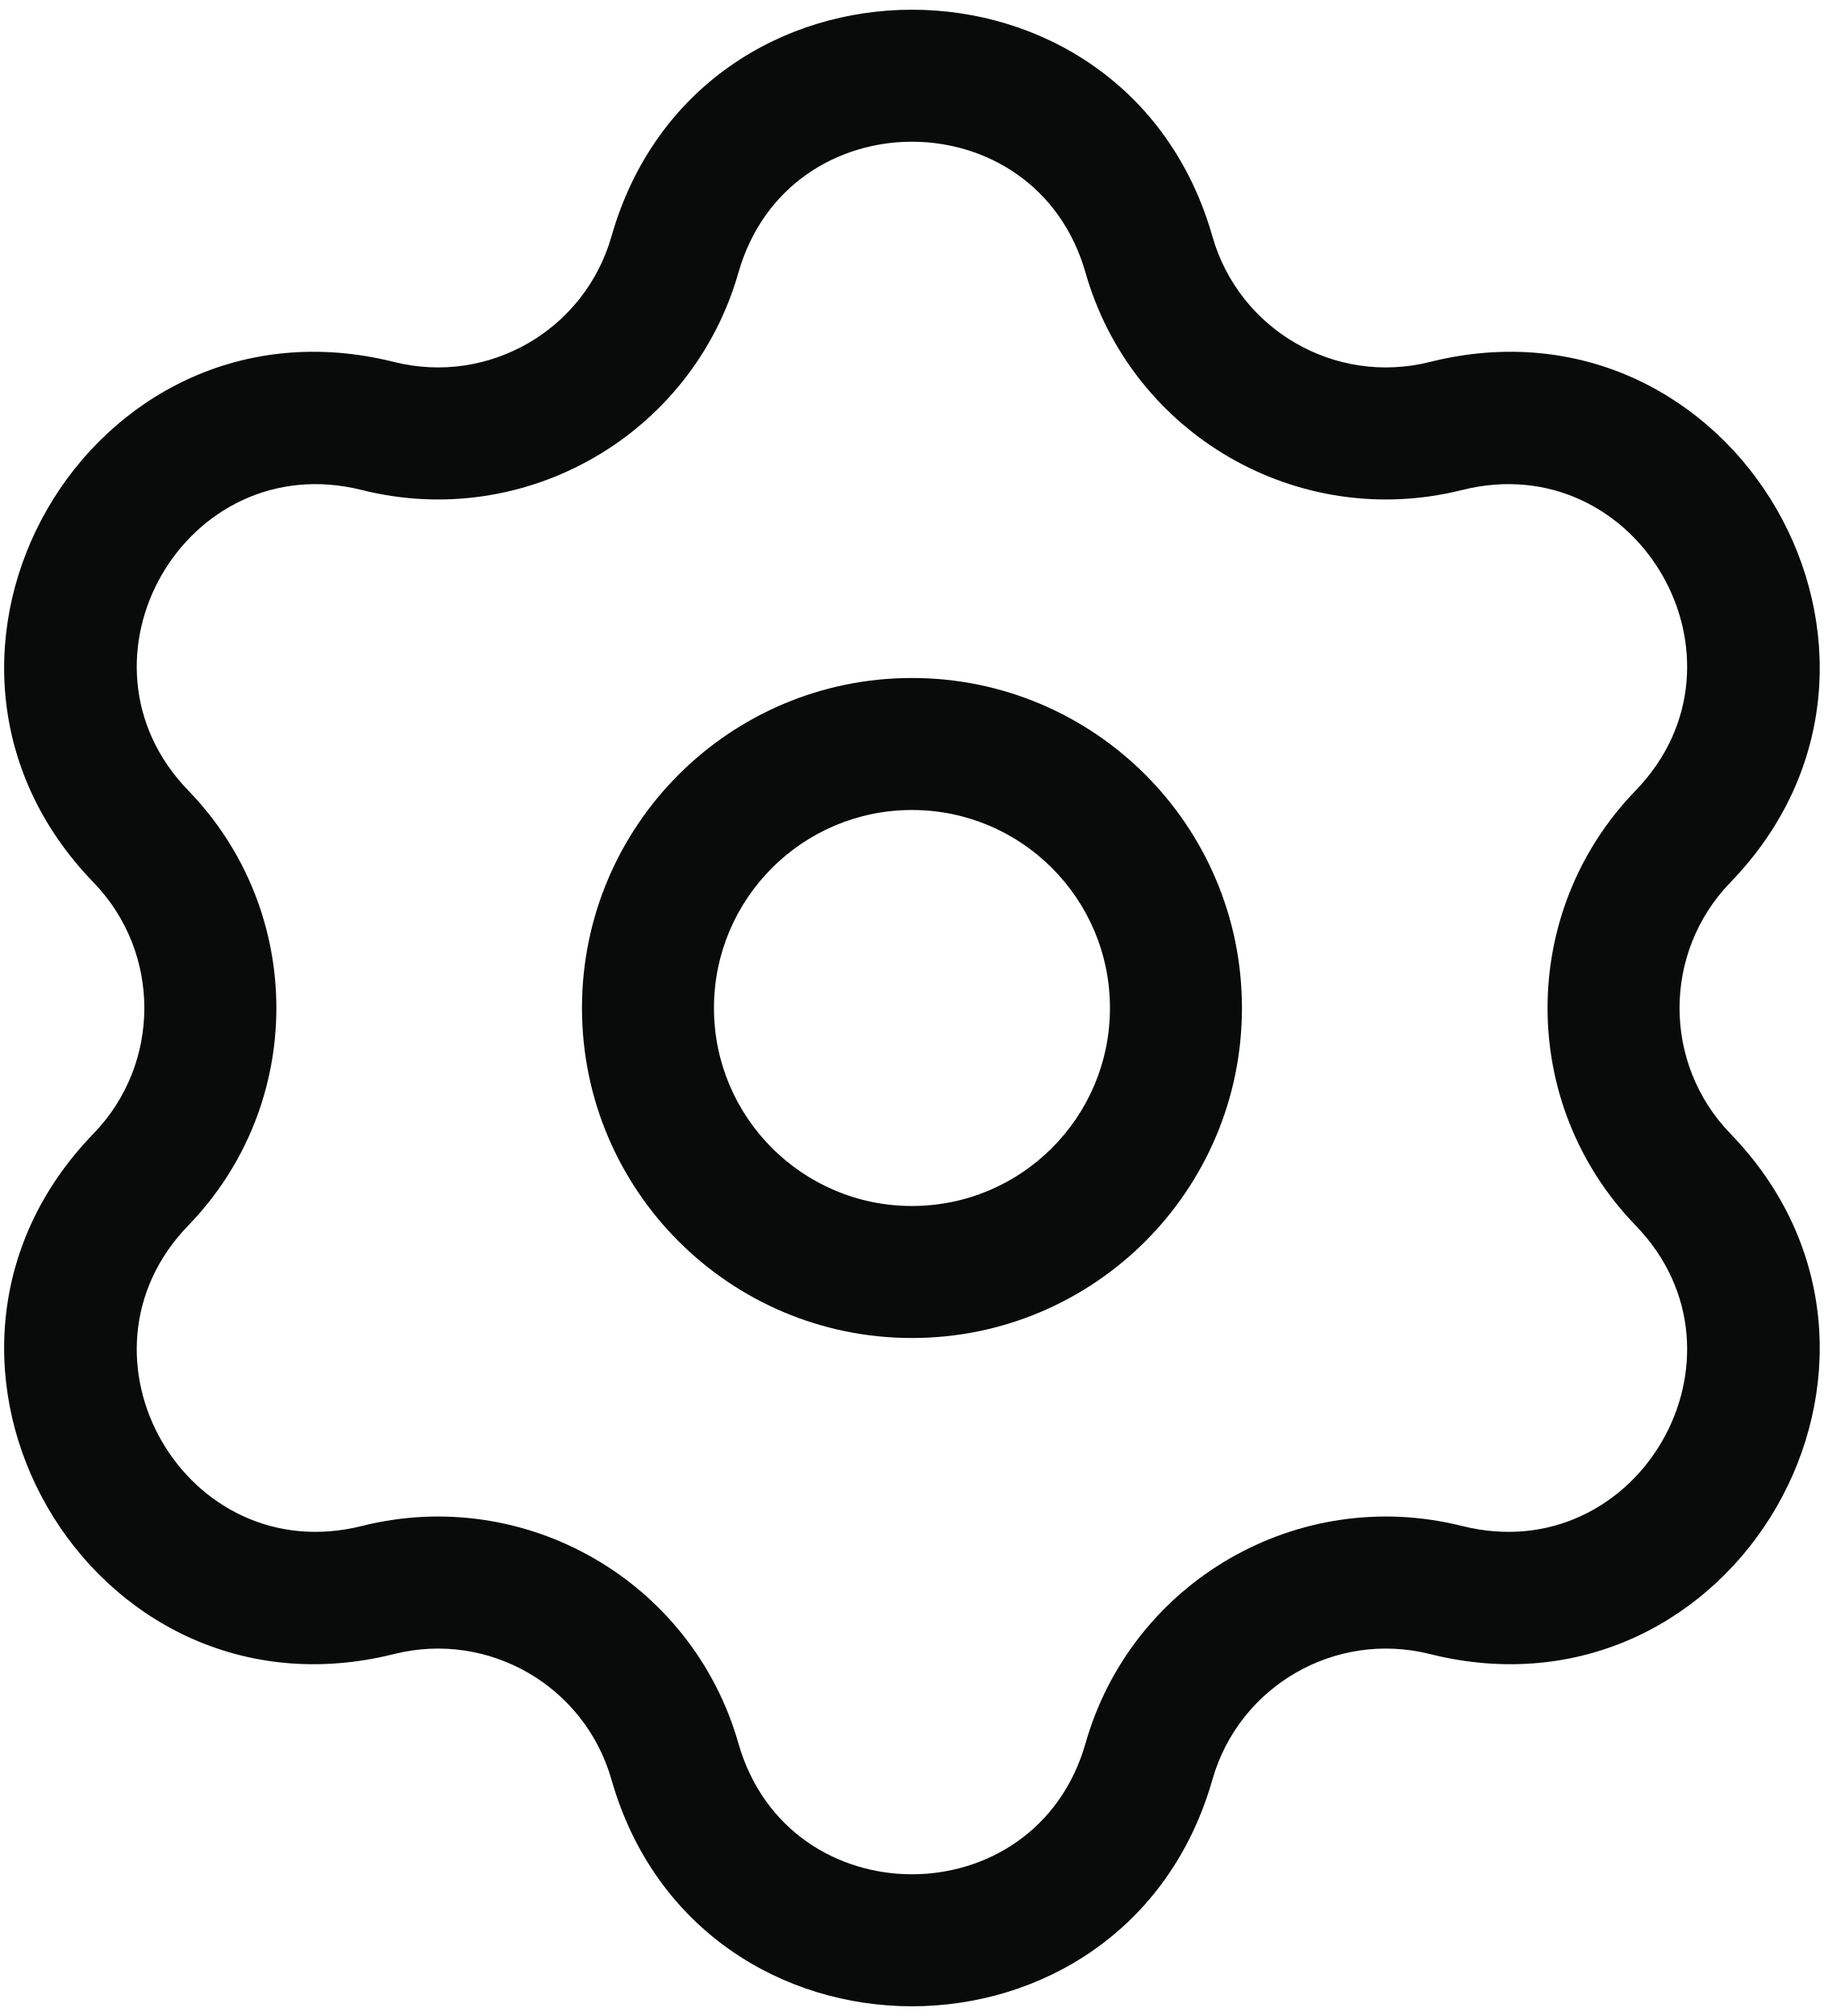
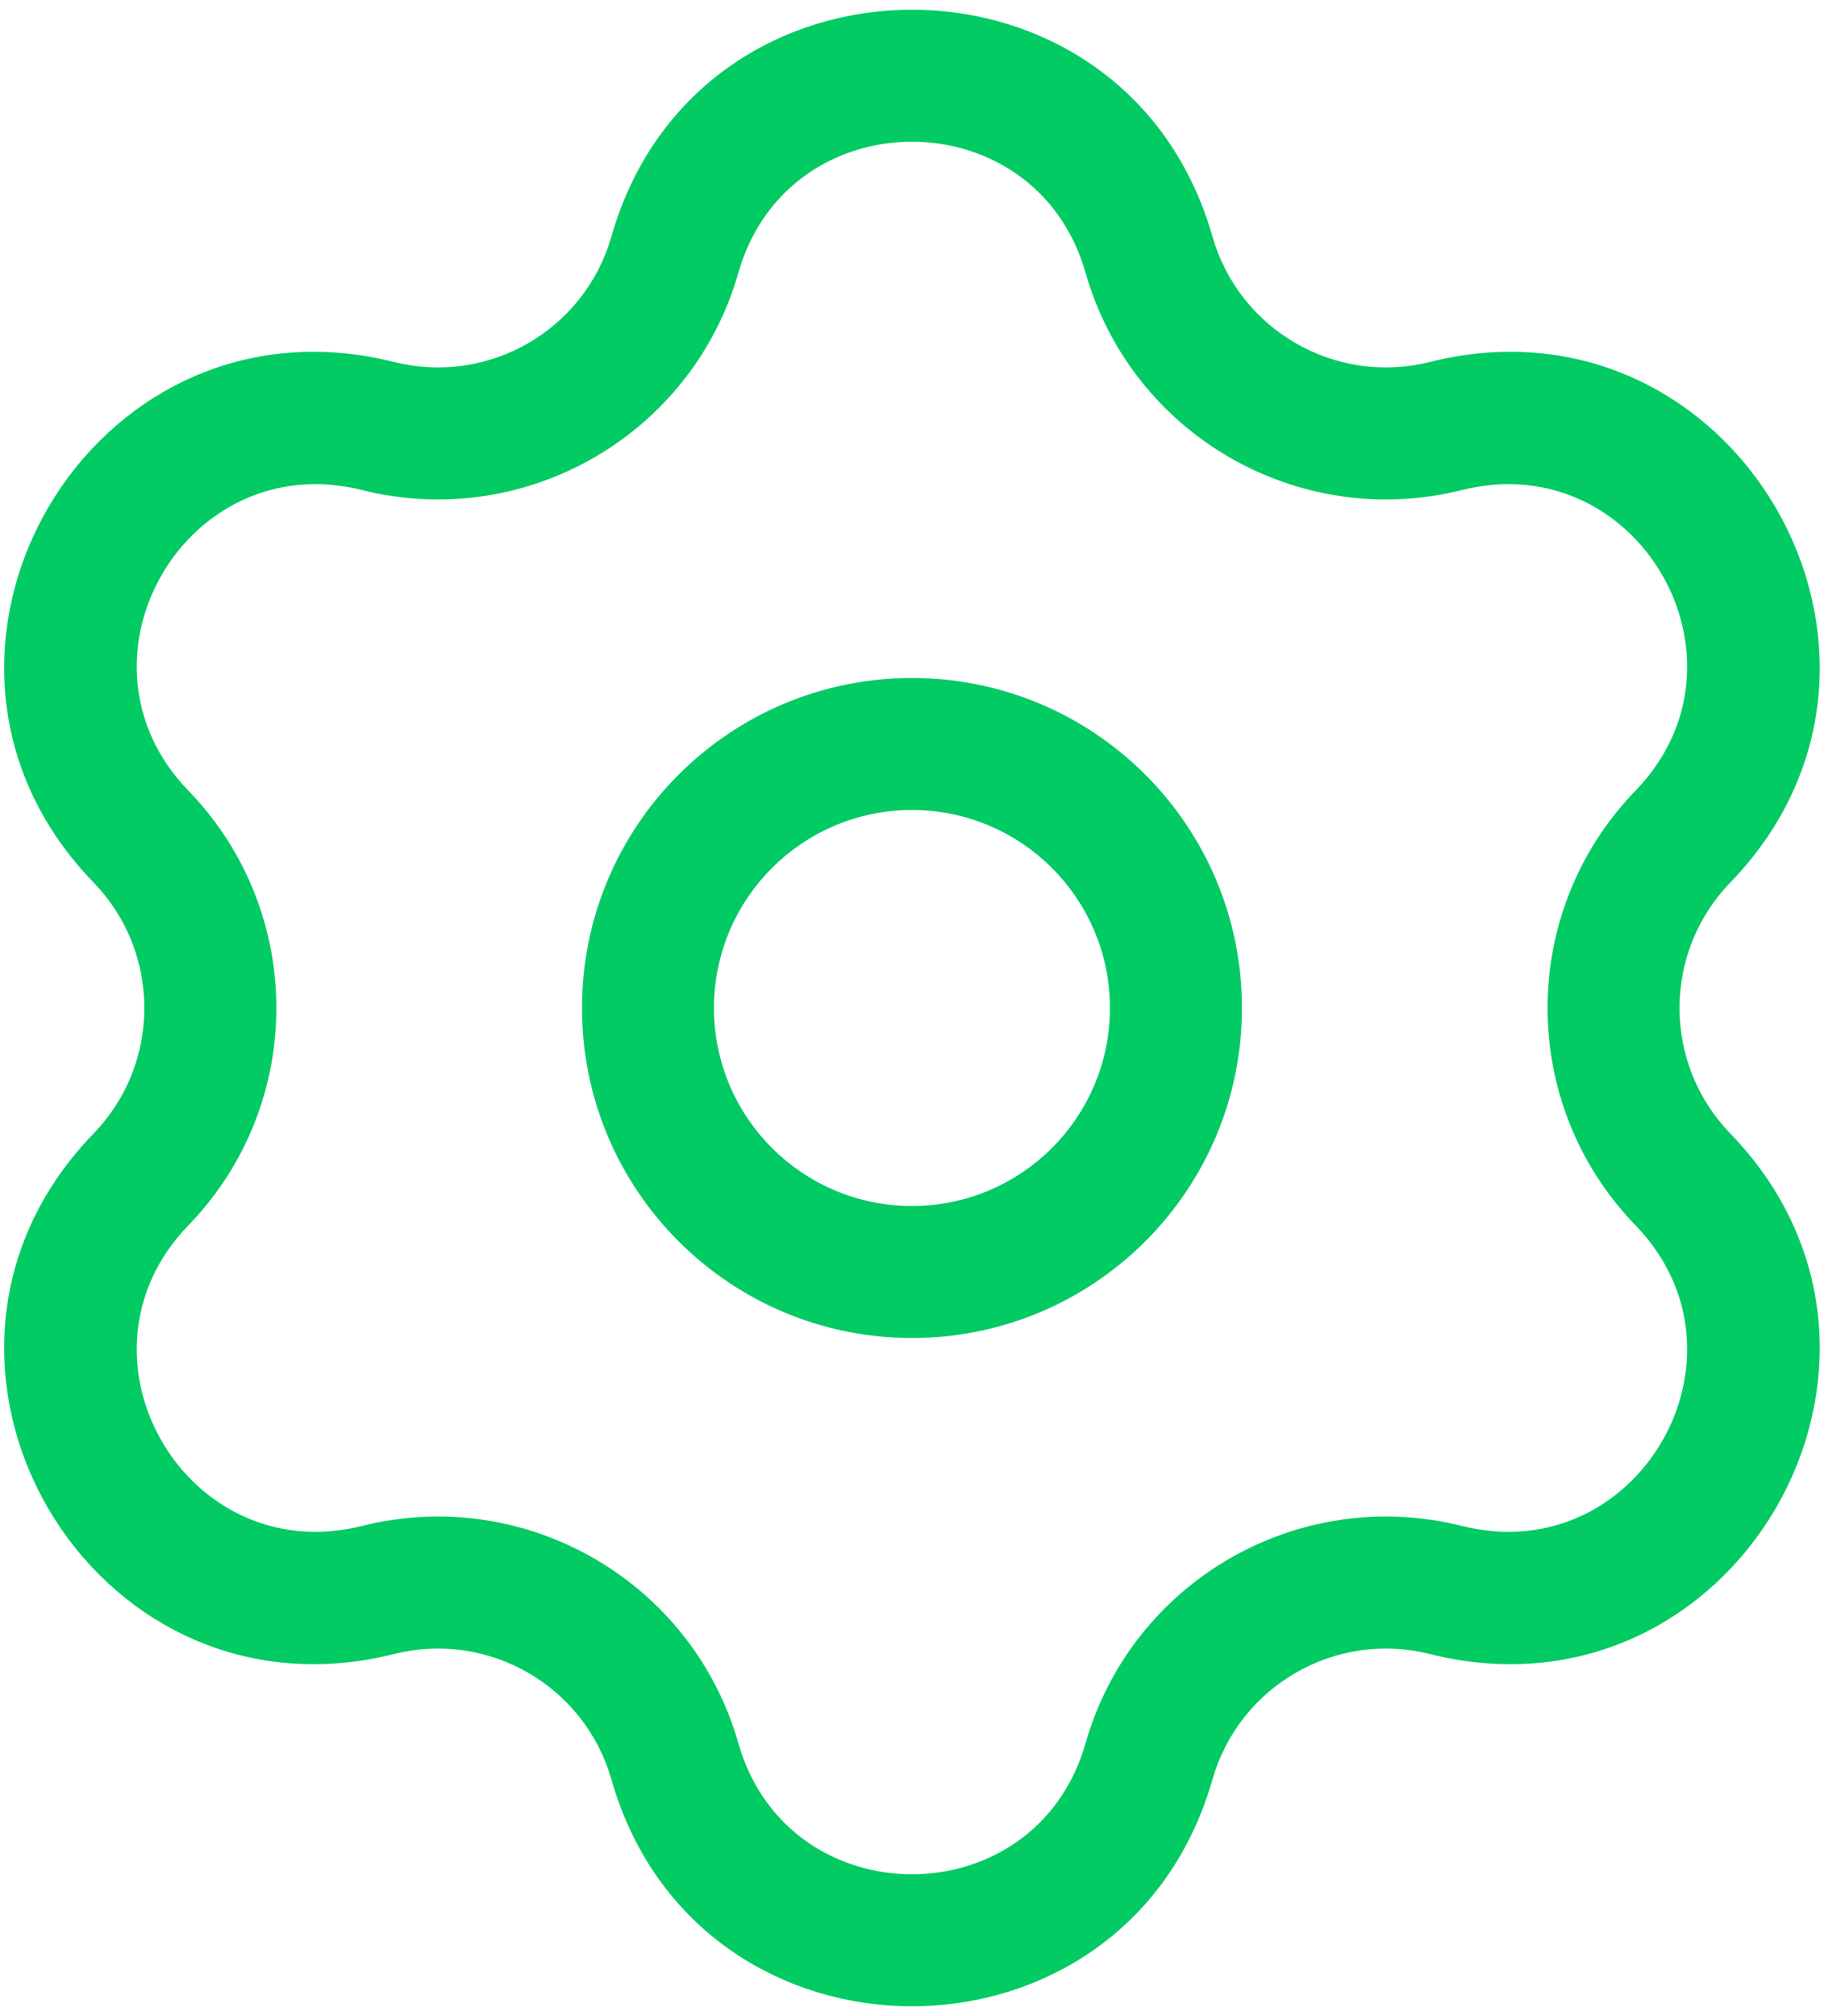
- <svg xmlns="http://www.w3.org/2000/svg" width="38" height="42" viewBox="0 0 38 42" fill="none">
-   <path fill-rule="evenodd" clip-rule="evenodd" d="M19 14.125C15.203 14.125 12.125 17.203 12.125 21C12.125 24.797 15.203 27.875 19 27.875C22.797 27.875 25.875 24.797 25.875 21C25.875 17.203 22.797 14.125 19 14.125ZM14.875 21C14.875 18.722 16.722 16.875 19 16.875C21.278 16.875 23.125 18.722 23.125 21C23.125 23.278 21.278 25.125 19 25.125C16.722 25.125 14.875 23.278 14.875 21Z" fill="#090A0A" />
-   <path fill-rule="evenodd" clip-rule="evenodd" d="M25.26 4.926C23.463 -1.372 14.537 -1.372 12.739 4.926C12.182 6.877 10.178 8.035 8.209 7.541C1.856 5.949 -2.607 13.679 1.949 18.385C3.36 19.843 3.36 22.158 1.949 23.616C-2.607 28.321 1.856 36.051 8.209 34.459C10.178 33.965 12.182 35.123 12.739 37.074C14.537 43.372 23.463 43.372 25.26 37.074C25.817 35.123 27.822 33.965 29.79 34.459C36.143 36.051 40.606 28.321 36.05 23.616C34.639 22.158 34.639 19.843 36.05 18.385C40.606 13.679 36.143 5.949 29.79 7.541C27.822 8.035 25.817 6.877 25.26 4.926ZM15.384 5.681C16.422 2.043 21.578 2.043 22.616 5.681C23.58 9.059 27.051 11.063 30.459 10.209C34.128 9.289 36.706 13.754 34.075 16.472C31.631 18.996 31.631 23.004 34.075 25.528C36.706 28.246 34.128 32.711 30.459 31.791C27.051 30.937 23.58 32.941 22.616 36.319C21.578 39.957 16.422 39.957 15.384 36.319C14.42 32.941 10.949 30.937 7.541 31.791C3.871 32.711 1.293 28.246 3.925 25.528C6.369 23.004 6.369 18.996 3.925 16.472C1.293 13.754 3.871 9.289 7.541 10.209C10.949 11.063 14.42 9.059 15.384 5.681Z" fill="#090A0A" />
+ <svg xmlns="http://www.w3.org/2000/svg" width="38" height="42" viewBox="0 0 38 42" fill="#02CB63">
+   <path fill-rule="evenodd" clip-rule="evenodd" d="M19 14.125C15.203 14.125 12.125 17.203 12.125 21C12.125 24.797 15.203 27.875 19 27.875C22.797 27.875 25.875 24.797 25.875 21C25.875 17.203 22.797 14.125 19 14.125ZM14.875 21C14.875 18.722 16.722 16.875 19 16.875C21.278 16.875 23.125 18.722 23.125 21C23.125 23.278 21.278 25.125 19 25.125C16.722 25.125 14.875 23.278 14.875 21Z" fill="#02CB63A" />
+   <path fill-rule="evenodd" clip-rule="evenodd" d="M25.26 4.926C23.463 -1.372 14.537 -1.372 12.739 4.926C12.182 6.877 10.178 8.035 8.209 7.541C1.856 5.949 -2.607 13.679 1.949 18.385C3.36 19.843 3.36 22.158 1.949 23.616C-2.607 28.321 1.856 36.051 8.209 34.459C10.178 33.965 12.182 35.123 12.739 37.074C14.537 43.372 23.463 43.372 25.26 37.074C25.817 35.123 27.822 33.965 29.79 34.459C36.143 36.051 40.606 28.321 36.05 23.616C34.639 22.158 34.639 19.843 36.05 18.385C40.606 13.679 36.143 5.949 29.79 7.541C27.822 8.035 25.817 6.877 25.26 4.926ZM15.384 5.681C16.422 2.043 21.578 2.043 22.616 5.681C23.58 9.059 27.051 11.063 30.459 10.209C34.128 9.289 36.706 13.754 34.075 16.472C31.631 18.996 31.631 23.004 34.075 25.528C36.706 28.246 34.128 32.711 30.459 31.791C27.051 30.937 23.58 32.941 22.616 36.319C21.578 39.957 16.422 39.957 15.384 36.319C14.42 32.941 10.949 30.937 7.541 31.791C3.871 32.711 1.293 28.246 3.925 25.528C6.369 23.004 6.369 18.996 3.925 16.472C1.293 13.754 3.871 9.289 7.541 10.209C10.949 11.063 14.42 9.059 15.384 5.681Z" fill="#02CB63" />
</svg>
